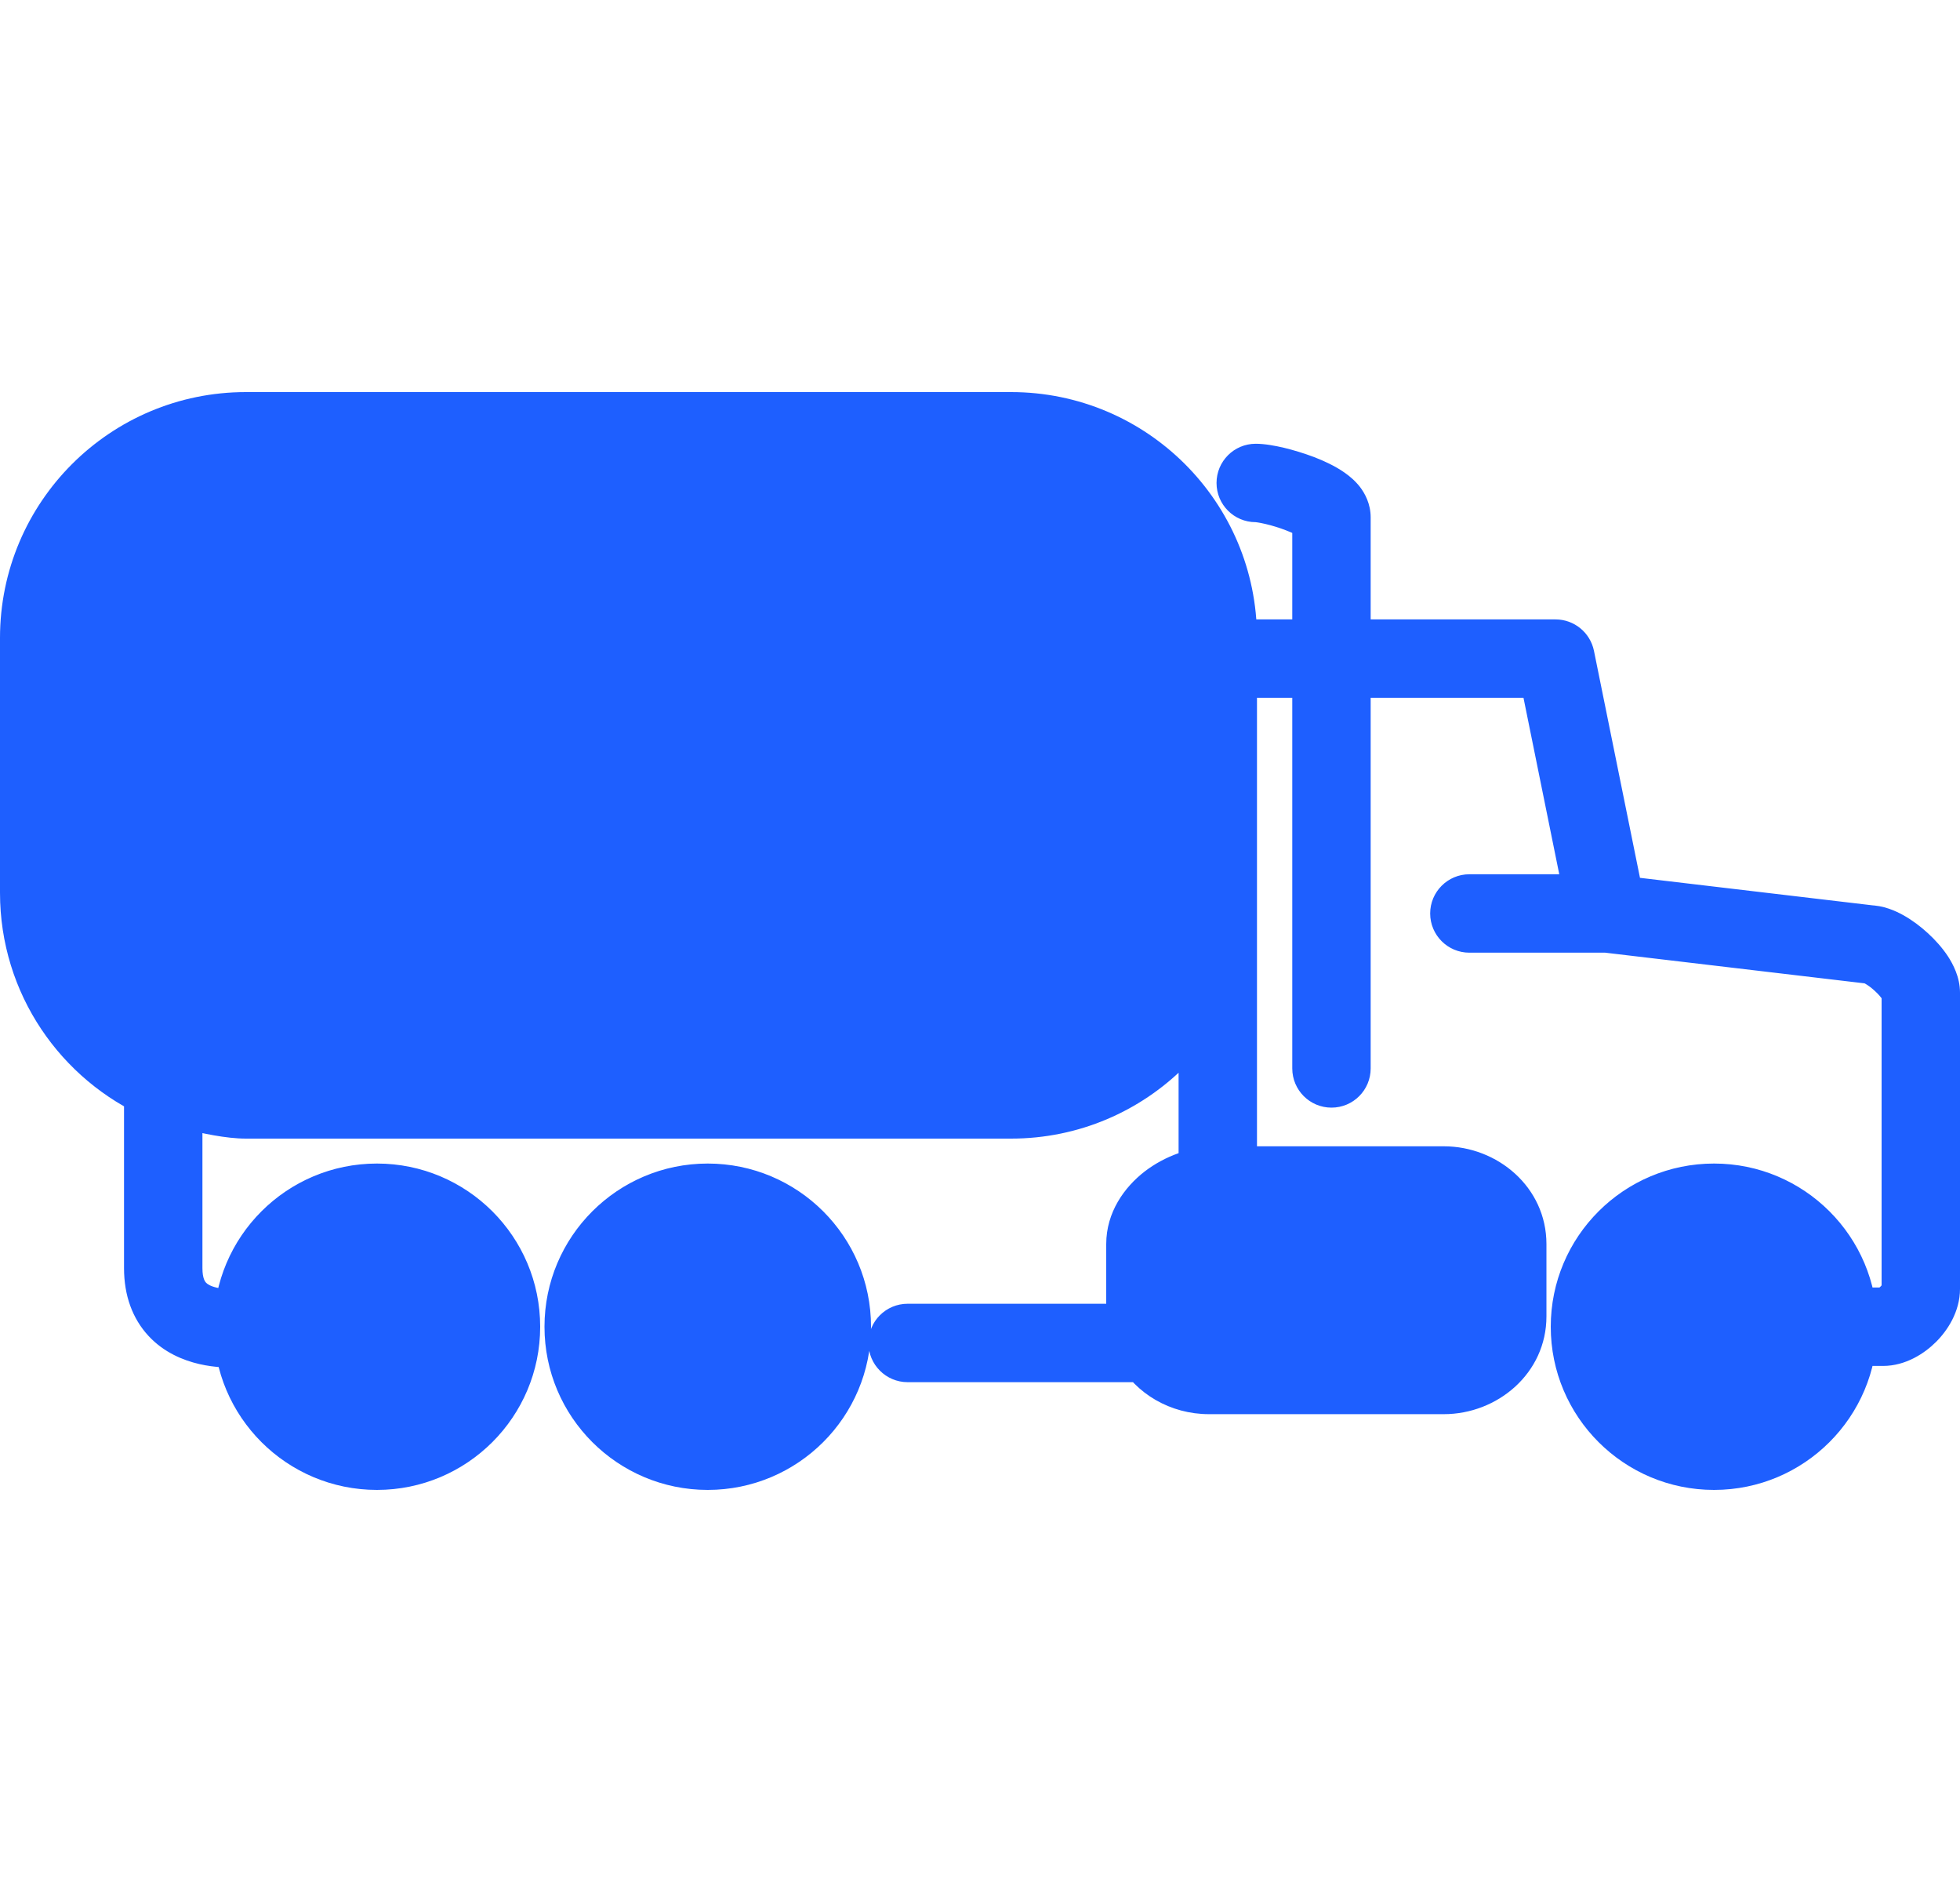
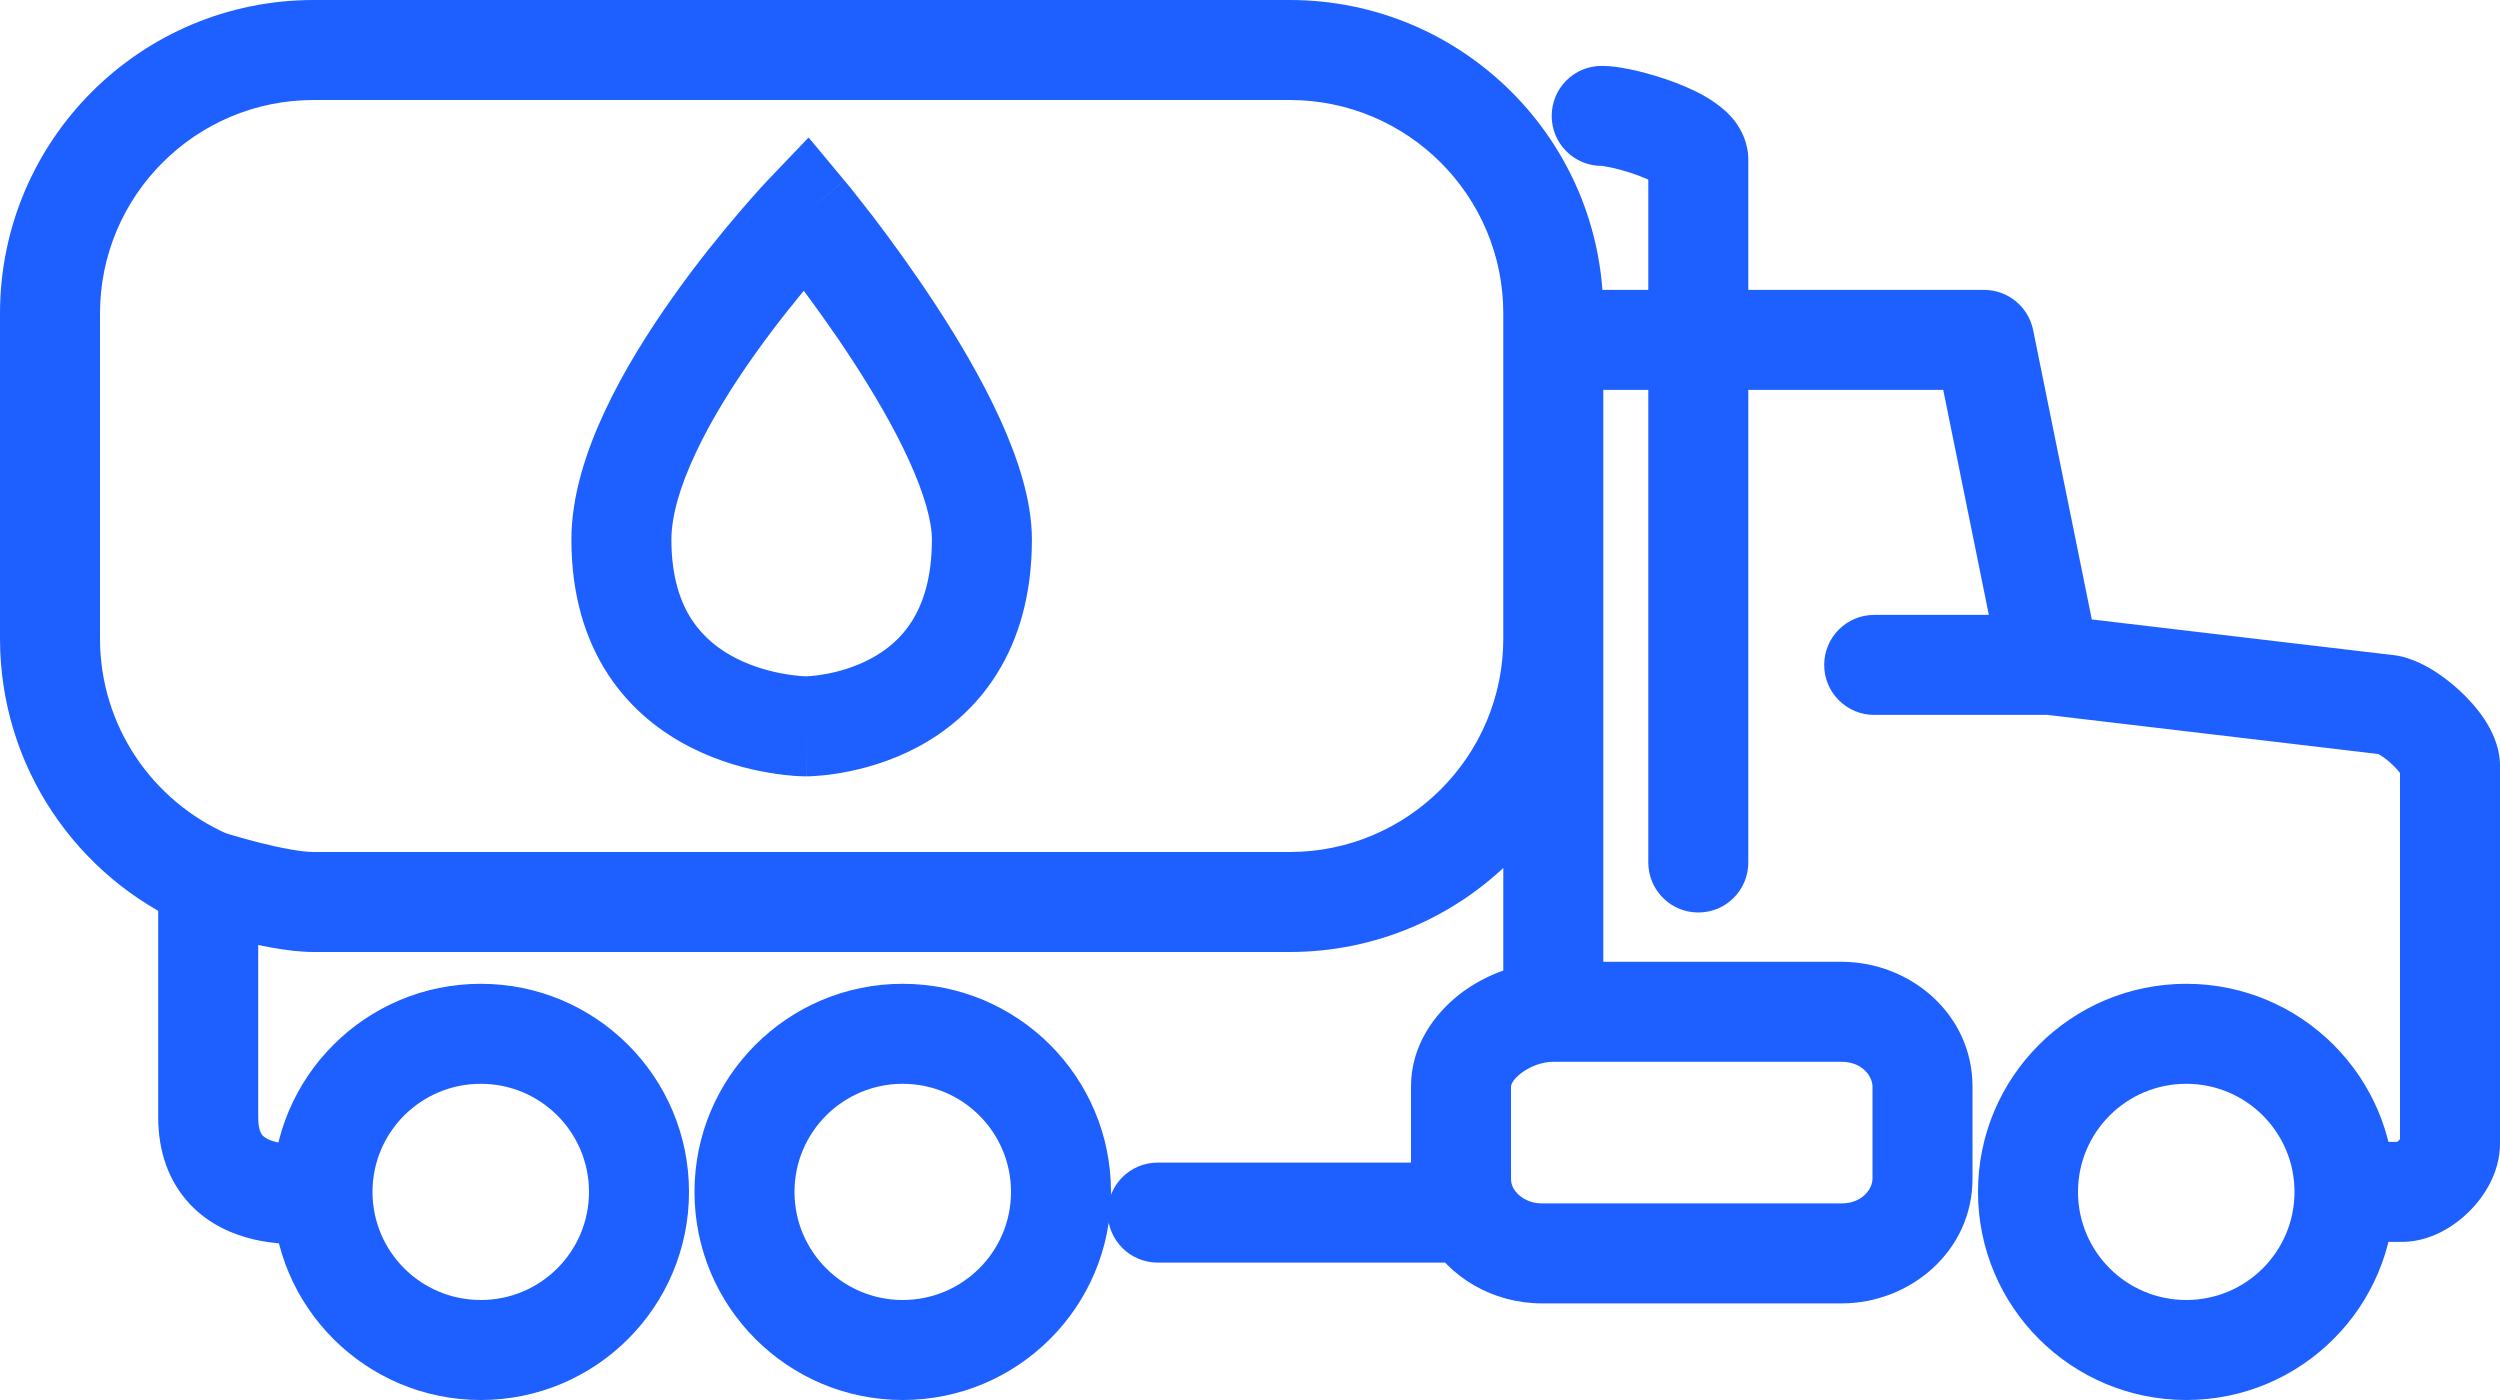
- <svg xmlns="http://www.w3.org/2000/svg" width="25" height="24" viewBox="0 0 25 24" fill="none">
-   <path d="M8.06 7.125C8.06 7.125 6.214 9.057 6.214 10.396C6.214 12.264 8.06 12.264 8.06 12.264C8.06 12.264 9.819 12.264 9.819 10.396C9.819 9.233 8.06 7.125 8.06 7.125Z" fill="#1E5FFF" />
-   <path d="M0.5 8.135C0.5 6.68 1.681 5.5 3.137 5.5H12.896C14.352 5.5 15.533 6.68 15.533 8.135V8.399V11.385C15.533 12.841 14.352 14.02 12.896 14.02H3.137C2.762 14.02 2.082 13.801 2.082 13.801C1.151 13.394 0.5 12.466 0.5 11.385V8.135Z" fill="#1E5FFF" />
-   <path d="M14.61 15.865C14.61 15.453 15.086 15.118 15.533 15.118H18.416C18.863 15.118 19.225 15.453 19.225 15.865V16.787C19.225 17.199 18.863 17.534 18.416 17.534H15.42C15.105 17.534 14.832 17.368 14.698 17.126C14.642 17.024 14.61 16.909 14.61 16.787V15.865Z" fill="#1E5FFF" />
-   <path d="M10.61 16.919C10.61 17.792 9.901 18.5 9.027 18.5C8.154 18.5 7.445 17.792 7.445 16.919C7.445 16.046 8.154 15.338 9.027 15.338C9.901 15.338 10.61 16.046 10.61 16.919Z" fill="#1E5FFF" />
-   <path d="M23.445 16.919C23.445 17.792 22.737 18.5 21.863 18.5C20.989 18.5 20.28 17.792 20.28 16.919C20.28 16.046 20.989 15.338 21.863 15.338C22.737 15.338 23.445 16.046 23.445 16.919Z" fill="#1E5FFF" />
-   <path d="M6.39 16.919C6.39 17.792 5.682 18.5 4.808 18.5C3.934 18.5 3.225 17.792 3.225 16.919C3.225 16.046 3.934 15.338 4.808 15.338C5.682 15.338 6.39 16.046 6.39 16.919Z" fill="#1E5FFF" />
-   <path d="M8.06 7.125L8.444 6.805L8.086 6.375L7.699 6.78L8.06 7.125ZM14.698 17.126L15.135 16.884L14.698 17.126ZM11.577 16.626C11.301 16.626 11.077 16.849 11.077 17.126C11.077 17.402 11.301 17.626 11.577 17.626V17.126V16.626ZM19.841 8.399L20.331 8.299C20.283 8.066 20.078 7.899 19.841 7.899V8.399ZM18.742 11.149C18.466 11.149 18.242 11.373 18.242 11.649C18.242 11.925 18.466 12.149 18.742 12.149V11.649V11.149ZM23.841 12.044L23.782 12.54C23.801 12.543 23.821 12.544 23.841 12.544V12.044ZM16.483 13.625C16.483 13.901 16.707 14.125 16.983 14.125C17.26 14.125 17.483 13.901 17.483 13.625H16.983H16.483ZM16.017 5.659C15.74 5.659 15.517 5.883 15.517 6.159C15.517 6.435 15.74 6.659 16.017 6.659V6.159V5.659ZM6.214 10.396H6.714C6.714 10.166 6.796 9.872 6.956 9.532C7.112 9.199 7.324 8.859 7.545 8.548C7.765 8.238 7.985 7.967 8.152 7.773C8.235 7.676 8.303 7.599 8.351 7.547C8.375 7.521 8.393 7.501 8.405 7.488C8.411 7.482 8.416 7.477 8.419 7.474C8.42 7.472 8.421 7.471 8.422 7.471C8.422 7.471 8.422 7.47 8.422 7.47C8.422 7.47 8.422 7.47 8.422 7.47C8.422 7.47 8.422 7.47 8.422 7.47C8.422 7.47 8.422 7.47 8.06 7.125C7.699 6.78 7.699 6.78 7.699 6.78C7.699 6.78 7.699 6.78 7.699 6.78C7.698 6.78 7.698 6.78 7.698 6.78C7.698 6.781 7.697 6.781 7.697 6.782C7.695 6.783 7.694 6.785 7.692 6.787C7.688 6.792 7.682 6.798 7.674 6.806C7.659 6.822 7.638 6.845 7.611 6.874C7.558 6.933 7.482 7.017 7.392 7.123C7.212 7.333 6.971 7.628 6.73 7.969C6.489 8.309 6.24 8.702 6.05 9.108C5.863 9.507 5.714 9.956 5.714 10.396H6.214ZM8.06 7.125C7.676 7.445 7.676 7.445 7.676 7.445C7.676 7.445 7.676 7.445 7.676 7.445C7.676 7.445 7.676 7.445 7.676 7.445C7.677 7.445 7.677 7.446 7.677 7.446C7.678 7.447 7.679 7.448 7.68 7.45C7.683 7.453 7.687 7.459 7.693 7.466C7.705 7.48 7.723 7.502 7.746 7.531C7.792 7.588 7.858 7.672 7.938 7.776C8.098 7.985 8.31 8.275 8.521 8.598C8.733 8.923 8.939 9.272 9.089 9.602C9.245 9.943 9.319 10.214 9.319 10.396H9.819H10.319C10.319 9.997 10.173 9.568 9.999 9.187C9.82 8.794 9.585 8.398 9.358 8.051C9.13 7.702 8.902 7.391 8.733 7.169C8.647 7.058 8.576 6.968 8.526 6.905C8.501 6.874 8.481 6.849 8.467 6.832C8.46 6.824 8.455 6.817 8.451 6.813C8.449 6.81 8.447 6.808 8.446 6.807C8.446 6.806 8.445 6.806 8.445 6.806C8.445 6.805 8.445 6.805 8.445 6.805C8.445 6.805 8.445 6.805 8.445 6.805C8.444 6.805 8.444 6.805 8.06 7.125ZM8.06 12.264C8.06 11.764 8.061 11.764 8.061 11.764C8.061 11.764 8.061 11.764 8.061 11.764C8.062 11.764 8.062 11.764 8.062 11.764C8.063 11.764 8.063 11.764 8.063 11.764C8.064 11.764 8.064 11.764 8.063 11.764C8.063 11.764 8.06 11.764 8.057 11.763C8.049 11.763 8.036 11.762 8.017 11.761C7.98 11.758 7.924 11.753 7.855 11.741C7.715 11.718 7.536 11.671 7.363 11.584C7.192 11.497 7.035 11.375 6.92 11.2C6.807 11.029 6.714 10.776 6.714 10.396H6.214H5.714C5.714 10.949 5.852 11.397 6.085 11.751C6.316 12.101 6.621 12.329 6.912 12.476C7.2 12.622 7.483 12.693 7.689 12.727C7.793 12.745 7.881 12.754 7.945 12.759C7.977 12.761 8.003 12.762 8.023 12.763C8.033 12.763 8.041 12.763 8.047 12.763C8.05 12.763 8.053 12.764 8.055 12.764C8.056 12.764 8.057 12.764 8.058 12.764C8.059 12.764 8.059 12.764 8.059 12.764C8.06 12.764 8.06 12.764 8.06 12.764C8.06 12.764 8.06 12.764 8.06 12.264ZM8.06 12.264C8.06 12.764 8.061 12.764 8.061 12.764C8.061 12.764 8.061 12.764 8.062 12.764C8.062 12.764 8.062 12.764 8.063 12.764C8.064 12.764 8.065 12.764 8.066 12.764C8.068 12.764 8.071 12.763 8.074 12.763C8.08 12.763 8.088 12.763 8.098 12.763C8.117 12.762 8.143 12.761 8.174 12.758C8.236 12.754 8.321 12.745 8.422 12.727C8.622 12.691 8.895 12.62 9.174 12.472C9.455 12.322 9.747 12.092 9.967 11.741C10.188 11.389 10.319 10.944 10.319 10.396H9.819H9.319C9.319 10.781 9.229 11.037 9.12 11.21C9.011 11.384 8.863 11.504 8.705 11.588C8.544 11.674 8.378 11.719 8.248 11.742C8.184 11.753 8.132 11.759 8.098 11.761C8.081 11.763 8.069 11.763 8.062 11.763C8.059 11.764 8.057 11.764 8.057 11.764C8.057 11.764 8.057 11.764 8.057 11.764C8.058 11.764 8.058 11.764 8.059 11.764C8.059 11.764 8.059 11.764 8.059 11.764C8.06 11.764 8.06 11.764 8.06 11.764C8.06 11.764 8.06 11.764 8.06 12.264ZM3.137 5.5V6H12.896V5.5V5H3.137V5.5ZM12.896 14.02V13.52H3.137V14.02V14.52H12.896V14.02ZM0.5 11.385H1V8.135H0.5H0V11.385H0.5ZM15.533 11.385H15.033C15.033 12.564 14.076 13.52 12.896 13.52V14.02V14.52C14.628 14.52 16.033 13.117 16.033 11.385H15.533ZM12.896 5.5V6C14.076 6 15.033 6.956 15.033 8.135H15.533H16.033C16.033 6.403 14.628 5 12.896 5V5.5ZM3.137 5.5V5C1.405 5 0 6.403 0 8.135H0.5H1C1 6.956 1.957 6 3.137 6V5.5ZM19.225 15.865H18.725V16.787H19.225H19.725V15.865H19.225ZM18.416 17.534V17.034H15.42V17.534V18.034H18.416V17.534ZM14.61 16.787H15.11V15.865H14.61H14.11V16.787H14.61ZM19.225 16.787H18.725C18.725 16.886 18.625 17.034 18.416 17.034V17.534V18.034C19.1 18.034 19.725 17.513 19.725 16.787H19.225ZM18.416 15.118V15.618C18.625 15.618 18.725 15.766 18.725 15.865H19.225H19.725C19.725 15.139 19.1 14.618 18.416 14.618V15.118ZM15.533 15.118V14.618C15.192 14.618 14.855 14.743 14.598 14.941C14.343 15.139 14.11 15.458 14.11 15.865H14.61H15.11C15.11 15.86 15.115 15.806 15.21 15.733C15.302 15.661 15.426 15.618 15.533 15.618V15.118ZM15.533 15.118V15.618H18.416V15.118V14.618H15.533V15.118ZM15.533 11.385H15.033V15.118H15.533H16.033V11.385H15.533ZM15.42 17.534V17.034C15.279 17.034 15.178 16.96 15.135 16.884L14.698 17.126L14.26 17.367C14.486 17.775 14.93 18.034 15.42 18.034V17.534ZM14.698 17.126L15.135 16.884C15.118 16.853 15.11 16.821 15.11 16.787H14.61H14.11C14.11 16.997 14.165 17.195 14.26 17.367L14.698 17.126ZM14.698 17.126V16.626H11.577V17.126V17.626H14.698V17.126ZM3.137 14.02V13.52C3.018 13.52 2.808 13.481 2.592 13.426C2.491 13.4 2.401 13.375 2.336 13.356C2.304 13.346 2.278 13.338 2.261 13.333C2.252 13.33 2.245 13.328 2.241 13.327C2.239 13.326 2.237 13.326 2.237 13.325C2.236 13.325 2.236 13.325 2.236 13.325C2.236 13.325 2.236 13.325 2.236 13.325C2.236 13.325 2.236 13.325 2.236 13.325C2.236 13.325 2.236 13.325 2.236 13.325C2.236 13.325 2.236 13.325 2.082 13.801C1.929 14.277 1.929 14.277 1.929 14.277C1.929 14.277 1.929 14.277 1.929 14.277C1.929 14.277 1.929 14.277 1.929 14.277C1.93 14.277 1.93 14.277 1.93 14.277C1.931 14.277 1.931 14.278 1.932 14.278C1.934 14.278 1.936 14.279 1.939 14.28C1.945 14.282 1.954 14.285 1.964 14.288C1.985 14.295 2.016 14.304 2.053 14.315C2.127 14.337 2.23 14.366 2.347 14.395C2.564 14.45 2.881 14.52 3.137 14.52V14.02ZM2.082 13.801L2.282 13.343C1.526 13.013 1 12.26 1 11.385H0.5H0C0 12.672 0.775 13.776 1.882 14.259L2.082 13.801ZM2.082 13.801H1.582V16.172H2.082H2.582V13.801H2.082ZM2.082 16.172H1.582C1.582 16.52 1.689 16.815 1.895 17.037C2.092 17.249 2.339 17.348 2.542 17.395C2.745 17.442 2.938 17.444 3.072 17.438C3.141 17.434 3.199 17.428 3.241 17.422C3.263 17.419 3.28 17.417 3.293 17.415C3.3 17.413 3.305 17.413 3.31 17.412C3.312 17.411 3.314 17.411 3.316 17.411C3.316 17.41 3.317 17.41 3.318 17.41C3.318 17.41 3.318 17.41 3.319 17.41C3.319 17.41 3.319 17.41 3.319 17.41C3.319 17.41 3.32 17.41 3.225 16.919C3.131 16.428 3.131 16.428 3.131 16.428C3.131 16.428 3.132 16.428 3.132 16.428C3.132 16.428 3.132 16.428 3.132 16.428C3.133 16.428 3.133 16.427 3.133 16.427C3.134 16.427 3.134 16.427 3.134 16.427C3.134 16.427 3.133 16.427 3.132 16.428C3.128 16.428 3.121 16.429 3.111 16.431C3.091 16.433 3.059 16.437 3.021 16.439C2.941 16.443 2.848 16.44 2.766 16.421C2.683 16.402 2.644 16.375 2.627 16.356C2.619 16.347 2.582 16.308 2.582 16.172H2.082ZM15.533 8.135H15.033V8.399H15.533H16.033V8.135H15.533ZM15.533 8.399H15.033V11.385H15.533H16.033V8.399H15.533ZM19.841 8.399L19.351 8.498L20.01 11.748L20.5 11.649L20.99 11.549L20.331 8.299L19.841 8.399ZM20.5 11.649V11.149H18.742V11.649V12.149H20.5V11.649ZM20.5 11.649L20.441 12.145L23.782 12.54L23.841 12.044L23.899 11.547L20.559 11.152L20.5 11.649ZM23.841 12.044V12.544C23.797 12.544 23.771 12.535 23.771 12.535C23.769 12.534 23.776 12.536 23.792 12.545C23.824 12.563 23.869 12.595 23.914 12.637C23.96 12.679 23.993 12.718 24.01 12.745C24.018 12.757 24.018 12.76 24.015 12.752C24.012 12.745 24 12.712 24 12.659H24.5H25C25 12.457 24.908 12.291 24.846 12.195C24.774 12.086 24.683 11.985 24.591 11.901C24.499 11.816 24.393 11.736 24.281 11.673C24.183 11.618 24.024 11.544 23.841 11.544V12.044ZM24.5 12.659H24V16.436H24.5H25V12.659H24.5ZM24.5 16.436H24C24 16.413 24.003 16.398 24.006 16.389C24.008 16.38 24.01 16.377 24.009 16.378C24.009 16.379 24.007 16.383 24.003 16.388C23.999 16.394 23.993 16.4 23.987 16.406C23.981 16.412 23.975 16.417 23.969 16.422C23.964 16.426 23.96 16.428 23.959 16.428C23.958 16.429 23.961 16.427 23.97 16.424C23.978 16.422 23.994 16.419 24.017 16.419V16.919V17.419C24.308 17.419 24.549 17.258 24.694 17.113C24.839 16.969 25 16.728 25 16.436H24.5ZM24.017 16.919V16.419H23.445V16.919V17.419H24.017V16.919ZM15.533 8.399V8.899H16.983V8.399V7.899H15.533V8.399ZM16.983 8.399V8.899H19.841V8.399V7.899H16.983V8.399ZM16.983 8.399H16.483V13.625H16.983H17.483V8.399H16.983ZM16.983 8.399H17.483V6.598H16.983H16.483V8.399H16.983ZM16.983 6.598H17.483C17.483 6.424 17.409 6.292 17.347 6.21C17.284 6.129 17.21 6.069 17.15 6.027C17.029 5.942 16.886 5.877 16.762 5.829C16.632 5.78 16.497 5.739 16.376 5.71C16.265 5.684 16.131 5.659 16.017 5.659V6.159V6.659C16.012 6.659 16.053 6.661 16.145 6.683C16.226 6.702 16.318 6.73 16.403 6.763C16.493 6.797 16.55 6.828 16.576 6.846C16.59 6.855 16.576 6.849 16.555 6.822C16.534 6.795 16.483 6.717 16.483 6.598H16.983ZM10.61 16.919H10.11C10.11 17.516 9.626 18 9.027 18V18.5V19C10.177 19 11.11 18.069 11.11 16.919H10.61ZM9.027 18.5V18C8.429 18 7.945 17.516 7.945 16.919H7.445H6.945C6.945 18.069 7.878 19 9.027 19V18.5ZM7.445 16.919H7.945C7.945 16.322 8.429 15.838 9.027 15.838V15.338V14.838C7.878 14.838 6.945 15.769 6.945 16.919H7.445ZM9.027 15.338V15.838C9.626 15.838 10.11 16.322 10.11 16.919H10.61H11.11C11.11 15.769 10.177 14.838 9.027 14.838V15.338ZM23.445 16.919H22.945C22.945 17.516 22.461 18 21.863 18V18.5V19C23.012 19 23.945 18.069 23.945 16.919H23.445ZM21.863 18.5V18C21.264 18 20.78 17.516 20.78 16.919H20.28H19.78C19.78 18.069 20.713 19 21.863 19V18.5ZM20.28 16.919H20.78C20.78 16.322 21.264 15.838 21.863 15.838V15.338V14.838C20.713 14.838 19.78 15.769 19.78 16.919H20.28ZM21.863 15.338V15.838C22.461 15.838 22.945 16.322 22.945 16.919H23.445H23.945C23.945 15.769 23.012 14.838 21.863 14.838V15.338ZM6.39 16.919H5.89C5.89 17.516 5.406 18 4.808 18V18.5V19C5.957 19 6.89 18.069 6.89 16.919H6.39ZM4.808 18.5V18C4.209 18 3.725 17.516 3.725 16.919H3.225H2.725C2.725 18.069 3.658 19 4.808 19V18.5ZM3.225 16.919H3.725C3.725 16.322 4.209 15.838 4.808 15.838V15.338V14.838C3.658 14.838 2.725 15.769 2.725 16.919H3.225ZM4.808 15.338V15.838C5.406 15.838 5.89 16.322 5.89 16.919H6.39H6.89C6.89 15.769 5.957 14.838 4.808 14.838V15.338Z" fill="#1E5FFF" />
+ <svg xmlns="http://www.w3.org/2000/svg" width="25" height="14" viewBox="0 0 25 14" fill="none">
+   <path d="M8.06 2.125L8.444 1.805L8.086 1.375L7.699 1.78L8.06 2.125ZM8.06 7.264V6.764V6.764V7.264ZM11.577 11.626C11.301 11.626 11.077 11.85 11.077 12.126C11.077 12.402 11.301 12.626 11.577 12.626V12.126V11.626ZM19.841 3.399L20.331 3.299C20.283 3.066 20.078 2.899 19.841 2.899V3.399ZM18.742 6.149C18.466 6.149 18.242 6.373 18.242 6.649C18.242 6.925 18.466 7.149 18.742 7.149V6.649V6.149ZM23.841 7.044L23.782 7.54C23.801 7.543 23.821 7.544 23.841 7.544V7.044ZM16.483 8.625C16.483 8.901 16.707 9.125 16.983 9.125C17.26 9.125 17.483 8.901 17.483 8.625H16.983H16.483ZM16.017 0.659C15.74 0.659 15.517 0.883 15.517 1.159C15.517 1.435 15.74 1.659 16.017 1.659V1.159V0.659ZM6.214 5.396H6.714C6.714 5.166 6.796 4.872 6.956 4.532C7.112 4.199 7.324 3.859 7.545 3.548C7.765 3.238 7.985 2.967 8.152 2.773C8.235 2.676 8.303 2.599 8.351 2.547C8.375 2.521 8.393 2.501 8.405 2.488C8.411 2.482 8.416 2.477 8.419 2.474C8.42 2.472 8.421 2.471 8.422 2.471C8.422 2.471 8.422 2.47 8.422 2.47C8.422 2.47 8.422 2.47 8.422 2.47C8.422 2.47 8.422 2.47 8.422 2.47C8.422 2.47 8.422 2.47 8.06 2.125C7.699 1.78 7.699 1.78 7.699 1.78C7.699 1.78 7.699 1.78 7.699 1.78C7.698 1.78 7.698 1.78 7.698 1.78C7.698 1.781 7.697 1.781 7.697 1.782C7.695 1.783 7.694 1.785 7.692 1.787C7.688 1.792 7.682 1.798 7.674 1.806C7.659 1.822 7.638 1.845 7.611 1.874C7.558 1.933 7.482 2.017 7.392 2.123C7.212 2.333 6.971 2.628 6.73 2.969C6.489 3.309 6.24 3.702 6.05 4.108C5.863 4.507 5.714 4.956 5.714 5.396H6.214ZM8.06 2.125C7.676 2.445 7.676 2.445 7.676 2.445C7.676 2.445 7.676 2.445 7.676 2.445C7.676 2.445 7.676 2.445 7.676 2.445C7.677 2.445 7.677 2.446 7.677 2.446C7.678 2.447 7.679 2.448 7.68 2.45C7.683 2.453 7.687 2.459 7.693 2.466C7.705 2.48 7.723 2.502 7.746 2.531C7.792 2.588 7.858 2.672 7.938 2.776C8.098 2.985 8.31 3.275 8.521 3.598C8.733 3.923 8.939 4.272 9.089 4.602C9.245 4.943 9.319 5.214 9.319 5.396H9.819H10.319C10.319 4.997 10.173 4.568 9.999 4.187C9.82 3.794 9.585 3.398 9.358 3.051C9.13 2.702 8.902 2.391 8.733 2.169C8.647 2.058 8.576 1.968 8.526 1.905C8.501 1.874 8.481 1.849 8.467 1.832C8.46 1.824 8.455 1.817 8.451 1.813C8.449 1.81 8.447 1.808 8.446 1.807C8.446 1.806 8.445 1.806 8.445 1.806C8.445 1.805 8.445 1.805 8.445 1.805C8.445 1.805 8.445 1.805 8.445 1.805C8.444 1.805 8.444 1.805 8.06 2.125ZM8.06 7.264C8.06 6.764 8.061 6.764 8.061 6.764C8.061 6.764 8.061 6.764 8.061 6.764C8.062 6.764 8.062 6.764 8.062 6.764C8.063 6.764 8.063 6.764 8.063 6.764C8.064 6.764 8.064 6.764 8.063 6.764C8.063 6.764 8.06 6.763 8.057 6.763C8.049 6.763 8.036 6.763 8.017 6.761C7.98 6.758 7.924 6.753 7.855 6.741C7.715 6.718 7.536 6.671 7.363 6.584C7.192 6.497 7.035 6.375 6.92 6.2C6.807 6.029 6.714 5.776 6.714 5.396H6.214H5.714C5.714 5.949 5.852 6.397 6.085 6.751C6.316 7.101 6.621 7.329 6.912 7.476C7.2 7.622 7.483 7.693 7.689 7.727C7.793 7.745 7.881 7.754 7.945 7.759C7.977 7.761 8.003 7.762 8.023 7.763C8.033 7.763 8.041 7.763 8.047 7.763C8.05 7.763 8.053 7.763 8.055 7.763C8.056 7.763 8.057 7.763 8.058 7.764C8.059 7.764 8.059 7.764 8.059 7.764C8.06 7.764 8.06 7.764 8.06 7.764C8.06 7.764 8.06 7.764 8.06 7.264ZM8.06 7.264C8.06 7.764 8.061 7.764 8.061 7.764C8.061 7.764 8.061 7.764 8.062 7.764C8.062 7.764 8.062 7.764 8.063 7.764C8.064 7.763 8.065 7.763 8.066 7.763C8.068 7.763 8.071 7.763 8.074 7.763C8.08 7.763 8.088 7.763 8.098 7.763C8.117 7.762 8.143 7.761 8.174 7.758C8.236 7.754 8.321 7.745 8.422 7.727C8.622 7.691 8.895 7.62 9.174 7.472C9.455 7.322 9.747 7.092 9.967 6.741C10.188 6.389 10.319 5.944 10.319 5.396H9.819H9.319C9.319 5.781 9.229 6.037 9.12 6.21C9.011 6.385 8.863 6.504 8.705 6.588C8.544 6.674 8.378 6.719 8.248 6.742C8.184 6.753 8.132 6.759 8.098 6.761C8.081 6.763 8.069 6.763 8.062 6.763C8.059 6.763 8.057 6.764 8.057 6.764C8.057 6.764 8.057 6.764 8.057 6.764C8.058 6.764 8.058 6.764 8.059 6.764C8.059 6.764 8.059 6.764 8.059 6.764C8.06 6.764 8.06 6.764 8.06 6.764C8.06 6.764 8.06 6.764 8.06 7.264ZM3.137 0.5V1H12.896V0.5V0H3.137V0.5ZM12.896 9.02V8.52H3.137V9.02V9.52H12.896V9.02ZM0.5 6.385H1V3.135H0.5H0V6.385H0.5ZM15.533 6.385H15.033C15.033 7.564 14.076 8.52 12.896 8.52V9.02V9.52C14.628 9.52 16.033 8.117 16.033 6.385H15.533ZM12.896 0.5V1C14.076 1 15.033 1.956 15.033 3.135H15.533H16.033C16.033 1.403 14.628 0 12.896 0V0.5ZM3.137 0.5V0C1.405 0 0 1.403 0 3.135H0.5H1C1 1.956 1.957 1 3.137 1V0.5ZM19.225 10.865H18.725V11.787H19.225H19.725V10.865H19.225ZM18.416 12.534V12.034H15.42V12.534V13.034H18.416V12.534ZM14.61 11.787H15.11V10.865H14.61H14.11V11.787H14.61ZM19.225 11.787H18.725C18.725 11.886 18.625 12.034 18.416 12.034V12.534V13.034C19.1 13.034 19.725 12.513 19.725 11.787H19.225ZM18.416 10.118V10.618C18.625 10.618 18.725 10.766 18.725 10.865H19.225H19.725C19.725 10.139 19.1 9.618 18.416 9.618V10.118ZM15.533 10.118V9.618C15.192 9.618 14.855 9.743 14.598 9.941C14.343 10.139 14.11 10.458 14.11 10.865H14.61H15.11C15.11 10.86 15.115 10.806 15.21 10.733C15.302 10.661 15.426 10.618 15.533 10.618V10.118ZM15.533 10.118V10.618H18.416V10.118V9.618H15.533V10.118ZM15.533 6.385H15.033V10.118H15.533H16.033V6.385H15.533ZM15.42 12.534V12.034C15.279 12.034 15.178 11.96 15.135 11.884L14.698 12.126L14.26 12.367C14.486 12.775 14.93 13.034 15.42 13.034V12.534ZM14.698 12.126L15.135 11.884C15.118 11.853 15.11 11.821 15.11 11.787H14.61H14.11C14.11 11.997 14.165 12.195 14.26 12.367L14.698 12.126ZM14.698 12.126V11.626H11.577V12.126V12.626H14.698V12.126ZM3.137 9.02V8.52C3.018 8.52 2.808 8.481 2.592 8.426C2.491 8.4 2.401 8.375 2.336 8.356C2.304 8.346 2.278 8.338 2.261 8.333C2.252 8.33 2.245 8.328 2.241 8.327C2.239 8.326 2.237 8.326 2.237 8.325C2.236 8.325 2.236 8.325 2.236 8.325C2.236 8.325 2.236 8.325 2.236 8.325C2.236 8.325 2.236 8.325 2.236 8.325C2.236 8.325 2.236 8.325 2.236 8.325C2.236 8.325 2.236 8.325 2.082 8.801C1.929 9.277 1.929 9.277 1.929 9.277C1.929 9.277 1.929 9.277 1.929 9.277C1.929 9.277 1.929 9.277 1.929 9.277C1.93 9.277 1.93 9.277 1.93 9.277C1.931 9.277 1.931 9.278 1.932 9.278C1.934 9.278 1.936 9.279 1.939 9.28C1.945 9.282 1.954 9.285 1.964 9.288C1.985 9.295 2.016 9.304 2.053 9.315C2.127 9.337 2.23 9.366 2.347 9.395C2.564 9.45 2.881 9.52 3.137 9.52V9.02ZM2.082 8.801L2.282 8.343C1.526 8.013 1 7.26 1 6.385H0.5H0C0 7.672 0.775 8.776 1.882 9.259L2.082 8.801ZM2.082 8.801H1.582V11.172H2.082H2.582V8.801H2.082ZM2.082 11.172H1.582C1.582 11.52 1.689 11.815 1.895 12.037C2.092 12.249 2.339 12.348 2.542 12.395C2.745 12.442 2.938 12.444 3.072 12.438C3.141 12.434 3.199 12.428 3.241 12.422C3.263 12.419 3.28 12.417 3.293 12.415C3.3 12.414 3.305 12.412 3.31 12.412C3.312 12.411 3.314 12.411 3.316 12.411C3.316 12.411 3.317 12.41 3.318 12.41C3.318 12.41 3.318 12.41 3.319 12.41C3.319 12.41 3.319 12.41 3.319 12.41C3.319 12.41 3.32 12.41 3.225 11.919C3.131 11.428 3.131 11.428 3.131 11.428C3.131 11.428 3.132 11.428 3.132 11.428C3.132 11.428 3.132 11.428 3.132 11.428C3.133 11.428 3.133 11.428 3.133 11.428C3.134 11.427 3.134 11.427 3.134 11.427C3.134 11.427 3.133 11.427 3.132 11.428C3.128 11.428 3.121 11.429 3.111 11.431C3.091 11.433 3.059 11.437 3.021 11.439C2.941 11.443 2.848 11.44 2.766 11.421C2.683 11.402 2.644 11.374 2.627 11.356C2.619 11.347 2.582 11.308 2.582 11.172H2.082ZM15.533 3.135H15.033V3.399H15.533H16.033V3.135H15.533ZM15.533 3.399H15.033V6.385H15.533H16.033V3.399H15.533ZM19.841 3.399L19.351 3.498L20.01 6.748L20.5 6.649L20.99 6.549L20.331 3.299L19.841 3.399ZM20.5 6.649V6.149H18.742V6.649V7.149H20.5V6.649ZM20.5 6.649L20.441 7.145L23.782 7.54L23.841 7.044L23.899 6.547L20.559 6.152L20.5 6.649ZM23.841 7.044V7.544C23.797 7.544 23.771 7.535 23.771 7.535C23.769 7.534 23.776 7.536 23.792 7.545C23.824 7.564 23.869 7.595 23.914 7.637C23.96 7.679 23.993 7.718 24.01 7.745C24.018 7.757 24.018 7.76 24.015 7.751C24.012 7.745 24 7.712 24 7.659H24.5H25C25 7.457 24.908 7.291 24.846 7.195C24.774 7.086 24.683 6.985 24.591 6.901C24.499 6.816 24.393 6.736 24.281 6.673C24.183 6.618 24.024 6.544 23.841 6.544V7.044ZM24.5 7.659H24V11.436H24.5H25V7.659H24.5ZM24.5 11.436H24C24 11.413 24.003 11.398 24.006 11.389C24.008 11.38 24.01 11.377 24.009 11.378C24.009 11.379 24.007 11.383 24.003 11.388C23.999 11.394 23.993 11.4 23.987 11.406C23.981 11.412 23.975 11.417 23.969 11.421C23.964 11.426 23.96 11.428 23.959 11.428C23.958 11.429 23.961 11.427 23.97 11.425C23.978 11.422 23.994 11.419 24.017 11.419V11.919V12.419C24.308 12.419 24.549 12.258 24.694 12.113C24.839 11.969 25 11.728 25 11.436H24.5ZM24.017 11.919V11.419H23.445V11.919V12.419H24.017V11.919ZM15.533 3.399V3.899H16.983V3.399V2.899H15.533V3.399ZM16.983 3.399V3.899H19.841V3.399V2.899H16.983V3.399ZM16.983 3.399H16.483V8.625H16.983H17.483V3.399H16.983ZM16.983 3.399H17.483V1.598H16.983H16.483V3.399H16.983ZM16.983 1.598H17.483C17.483 1.424 17.409 1.292 17.347 1.21C17.284 1.129 17.21 1.069 17.15 1.027C17.029 0.942 16.886 0.877 16.762 0.829C16.632 0.78 16.497 0.739 16.376 0.71C16.265 0.684 16.131 0.659 16.017 0.659V1.159V1.659C16.012 1.659 16.053 1.661 16.145 1.683C16.226 1.702 16.318 1.73 16.403 1.763C16.493 1.797 16.55 1.828 16.576 1.846C16.59 1.855 16.576 1.849 16.555 1.822C16.534 1.795 16.483 1.717 16.483 1.598H16.983ZM10.61 11.919H10.11C10.11 12.516 9.626 13 9.027 13V13.5V14C10.177 14 11.11 13.069 11.11 11.919H10.61ZM9.027 13.5V13C8.429 13 7.945 12.516 7.945 11.919H7.445H6.945C6.945 13.069 7.878 14 9.027 14V13.5ZM7.445 11.919H7.945C7.945 11.322 8.429 10.838 9.027 10.838V10.338V9.838C7.878 9.838 6.945 10.769 6.945 11.919H7.445ZM9.027 10.338V10.838C9.626 10.838 10.11 11.322 10.11 11.919H10.61H11.11C11.11 10.769 10.177 9.838 9.027 9.838V10.338ZM23.445 11.919H22.945C22.945 12.516 22.461 13 21.863 13V13.5V14C23.012 14 23.945 13.069 23.945 11.919H23.445ZM21.863 13.5V13C21.264 13 20.78 12.516 20.78 11.919H20.28H19.78C19.78 13.069 20.713 14 21.863 14V13.5ZM20.28 11.919H20.78C20.78 11.322 21.264 10.838 21.863 10.838V10.338V9.838C20.713 9.838 19.78 10.769 19.78 11.919H20.28ZM21.863 10.338V10.838C22.461 10.838 22.945 11.322 22.945 11.919H23.445H23.945C23.945 10.769 23.012 9.838 21.863 9.838V10.338ZM6.39 11.919H5.89C5.89 12.516 5.406 13 4.808 13V13.5V14C5.957 14 6.89 13.069 6.89 11.919H6.39ZM4.808 13.5V13C4.209 13 3.725 12.516 3.725 11.919H3.225H2.725C2.725 13.069 3.658 14 4.808 14V13.5ZM3.225 11.919H3.725C3.725 11.322 4.209 10.838 4.808 10.838V10.338V9.838C3.658 9.838 2.725 10.769 2.725 11.919H3.225ZM4.808 10.338V10.838C5.406 10.838 5.89 11.322 5.89 11.919H6.39H6.89C6.89 10.769 5.957 9.838 4.808 9.838V10.338Z" fill="#1E5FFF" />
</svg>
